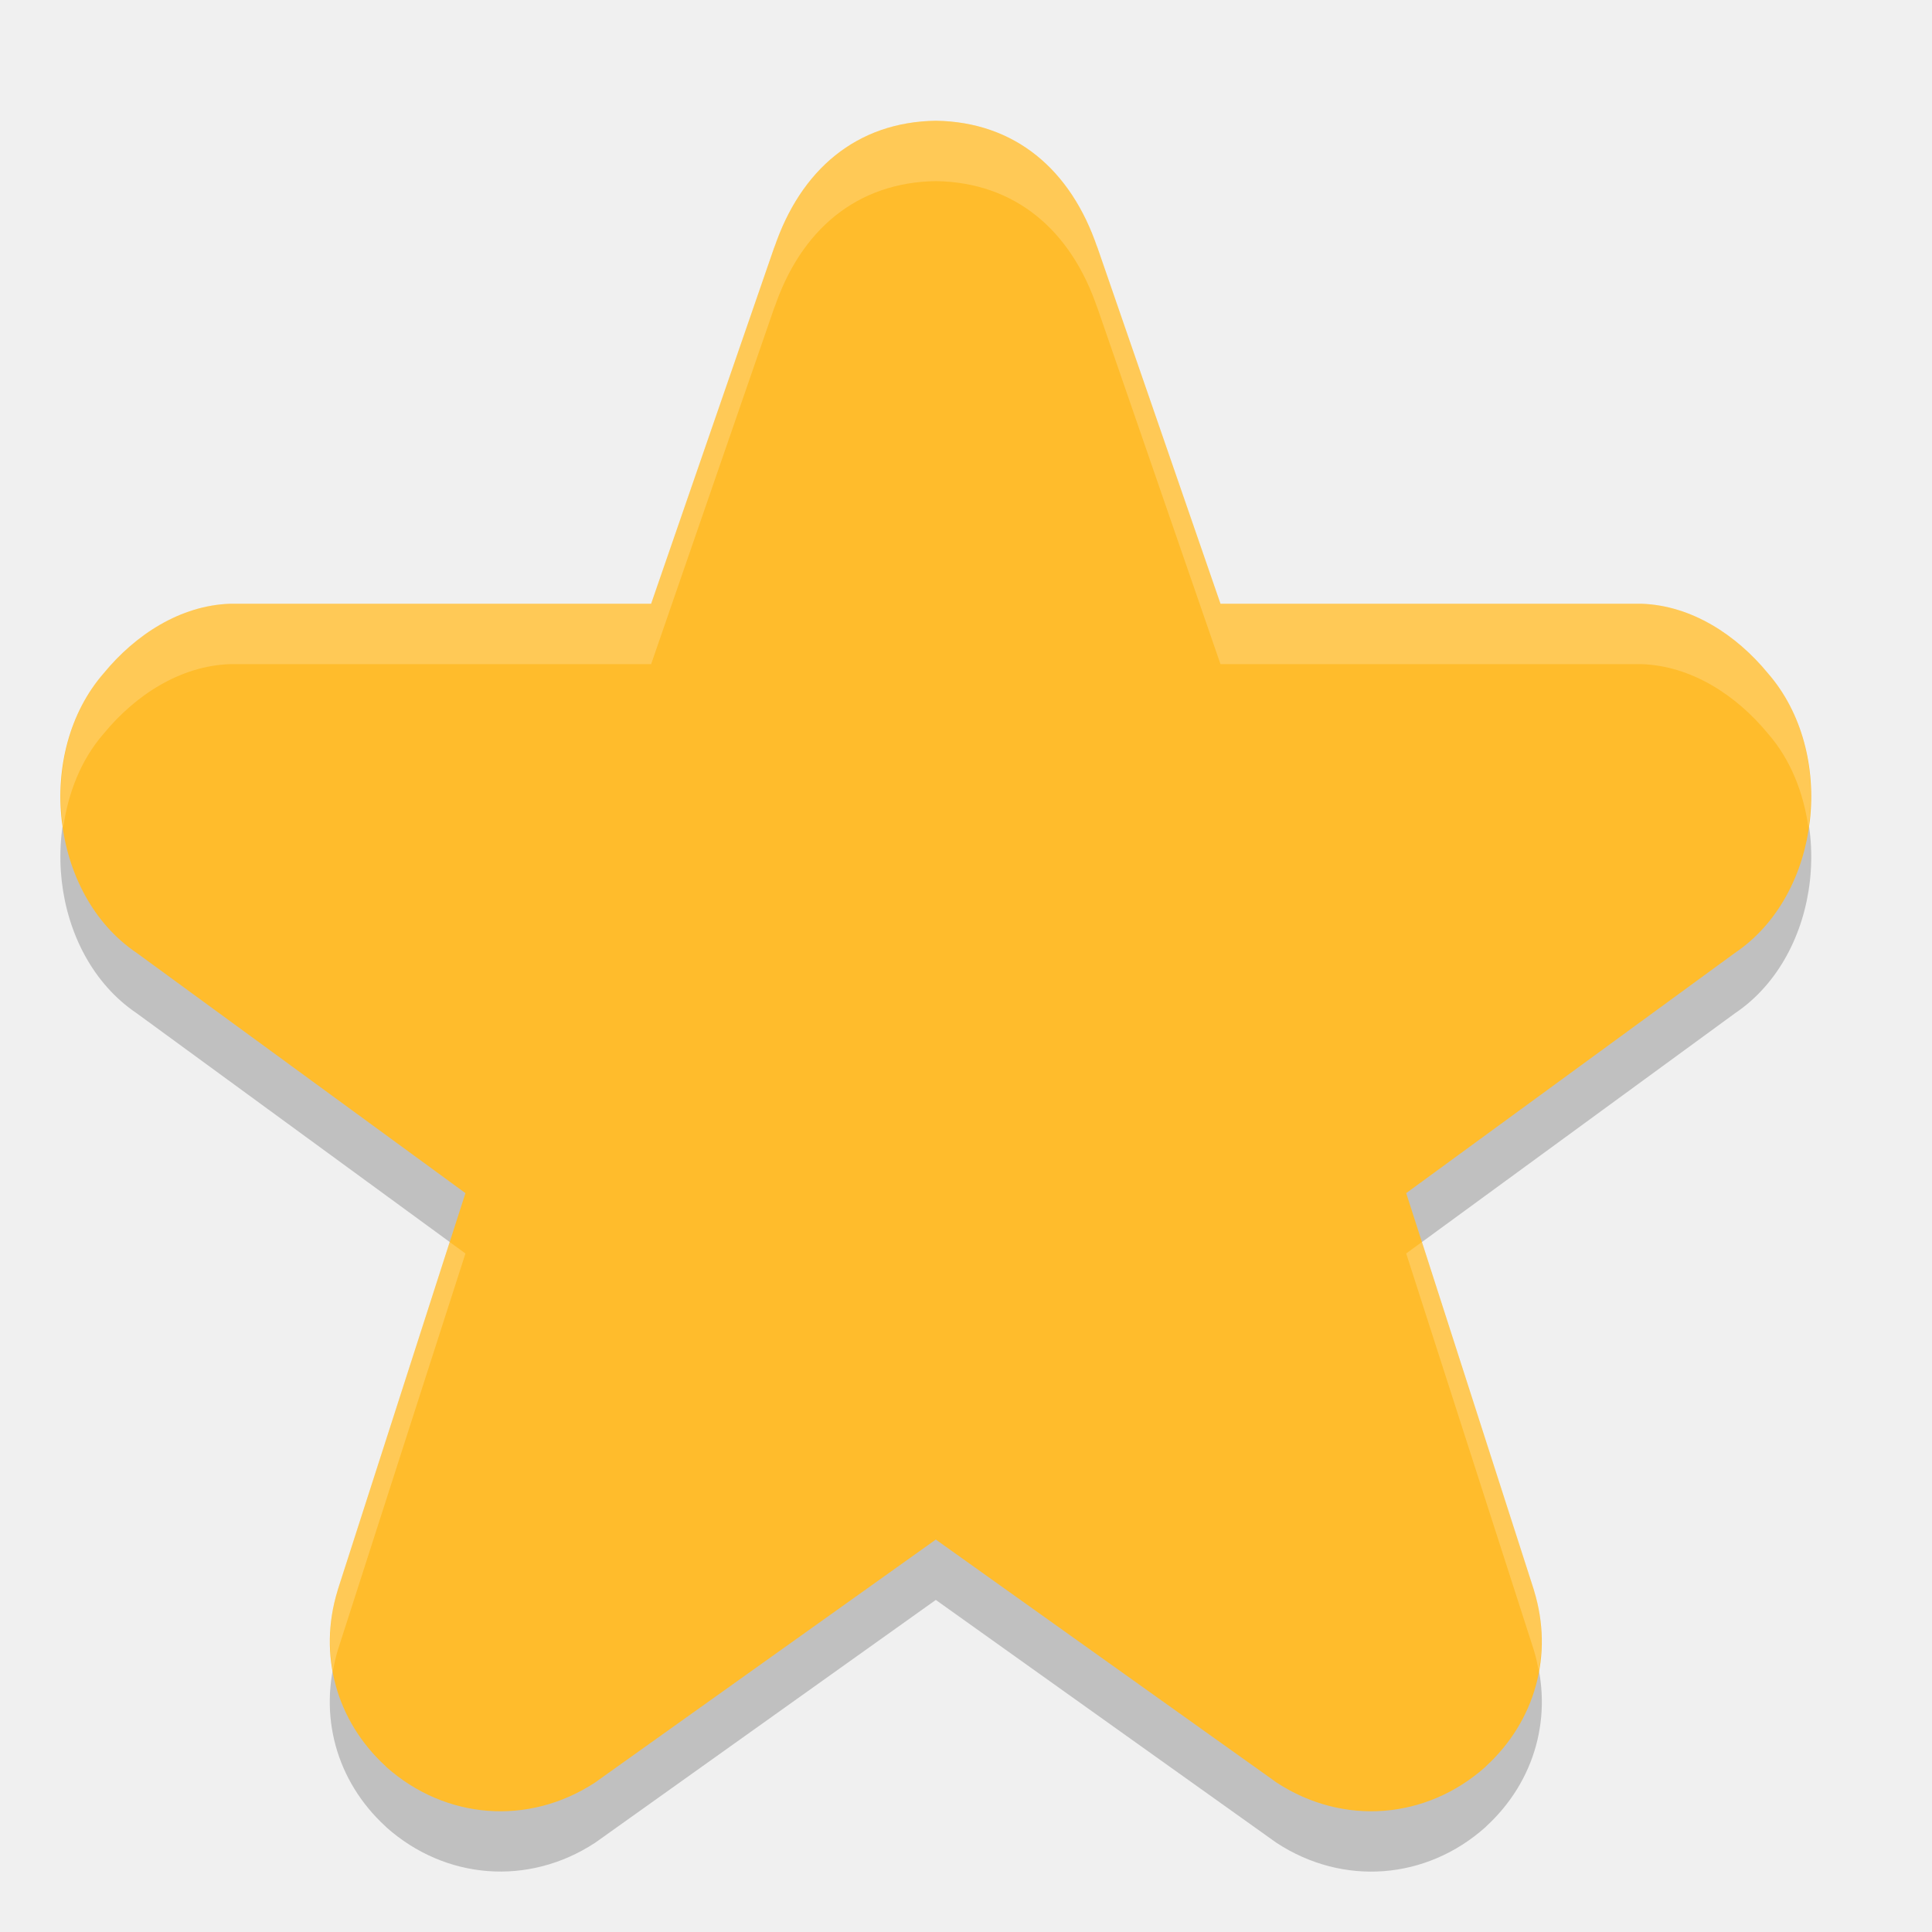
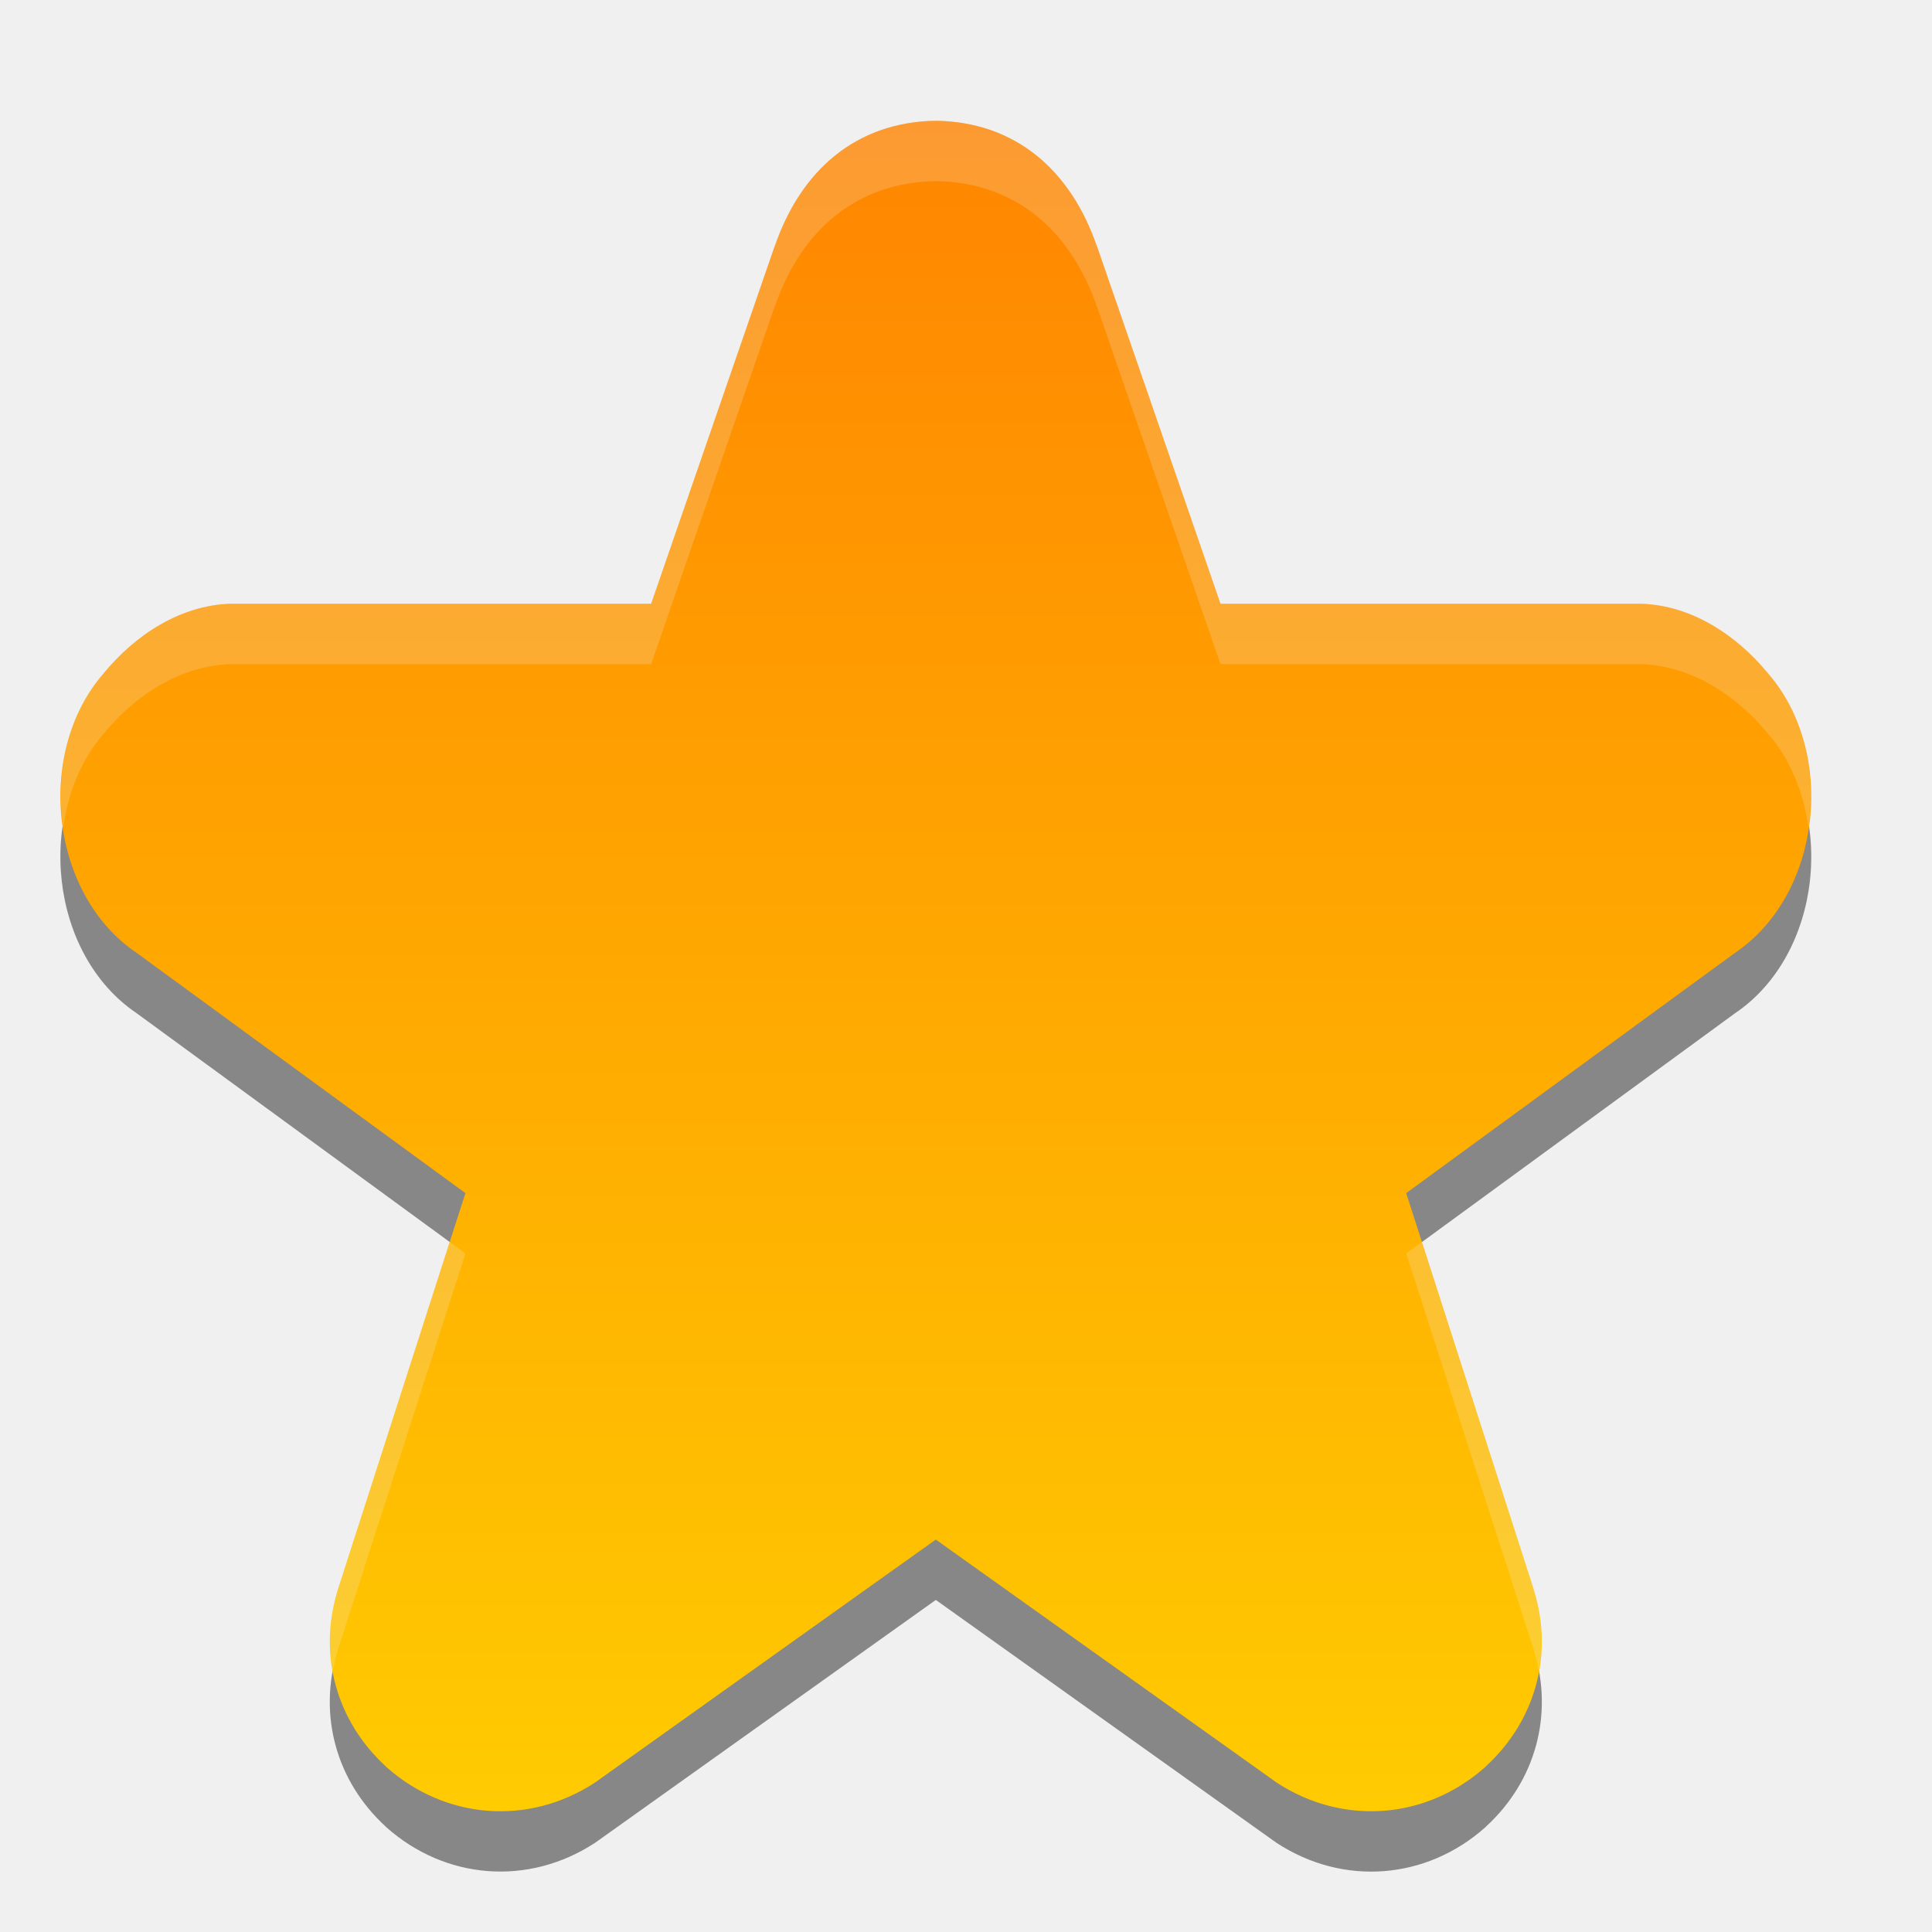
- <svg xmlns="http://www.w3.org/2000/svg" width="32" height="32" version="1">
-   <path d="m 15.5,3 c -1.307,0.019 -2.24,0.806 -2.678,2.109 l 0.018,-0.059 -2.055,5.949 -6.926,0 c -0.015,-2.42e-4 -0.03,-2.42e-4 -0.045,0 -0.827,0.027 -1.572,0.513 -2.098,1.152 -1.136,1.304 -0.896,3.658 0.547,4.631 l 5.445,3.979 -2.113,6.566 c -0.002,0.007 -0.004,0.014 -0.006,0.021 -0.323,1.061 -0.019,2.153 0.793,2.9 0.006,0.005 0.012,0.012 0.018,0.018 0.976,0.868 2.349,0.978 3.451,0.26 0.021,-0.014 0.04,-0.028 0.061,-0.043 L 15.5,26.5 l 5.588,3.984 c 0.02,0.015 0.04,0.029 0.061,0.043 1.102,0.718 2.475,0.608 3.451,-0.26 0.006,-0.005 0.012,-0.012 0.018,-0.018 0.812,-0.748 1.116,-1.84 0.793,-2.9 -0.002,-0.007 -0.004,-0.014 -0.006,-0.021 l -2.113,-6.566 5.445,-3.979 c 1.443,-0.973 1.683,-3.326 0.547,-4.631 -0.525,-0.64 -1.271,-1.126 -2.098,-1.152 -0.015,-2.42e-4 -0.03,-2.42e-4 -0.045,0 l -6.926,0 -2.055,-5.949 0.018,0.059 C 17.74,3.806 16.807,3.018 15.5,3 Z" style="opacity:0.2" />
-   <path style="fill:#ffbc2c" d="M 15.5 2 C 14.193 2.019 13.26 2.806 12.822 4.109 L 12.84 4.051 L 10.785 10 L 3.859 10 C 3.844 10 3.83 10 3.814 10 C 2.987 10.027 2.242 10.513 1.717 11.152 C 0.58 12.457 0.821 14.81 2.264 15.783 L 7.709 19.762 L 5.596 26.328 C 5.593 26.335 5.592 26.342 5.59 26.35 C 5.267 27.41 5.571 28.502 6.383 29.25 C 6.389 29.256 6.394 29.262 6.4 29.268 C 7.376 30.135 8.749 30.246 9.852 29.527 C 9.873 29.514 9.892 29.499 9.912 29.484 L 15.5 25.5 L 21.088 29.484 C 21.108 29.499 21.127 29.514 21.148 29.527 C 22.251 30.246 23.624 30.135 24.6 29.268 C 24.606 29.262 24.611 29.256 24.617 29.25 C 25.429 28.502 25.733 27.41 25.41 26.35 C 25.408 26.342 25.407 26.335 25.404 26.328 L 23.291 19.762 L 28.736 15.783 C 30.179 14.81 30.42 12.457 29.283 11.152 C 28.758 10.513 28.013 10.027 27.186 10 C 27.17 10 27.156 10 27.141 10 L 20.215 10 L 18.16 4.051 L 18.178 4.109 C 17.74 2.806 16.807 2.019 15.5 2 z" />
-   <path d="M 15.5,2 C 14.193,2.019 13.26,2.806 12.822,4.109 L 12.84,4.051 10.785,10 3.859,10 C 3.844,10 3.83,10 3.814,10 2.987,10.027 2.242,10.513 1.717,11.152 1.123,11.834 0.913,12.801 1.047,13.709 1.127,13.135 1.34,12.585 1.717,12.152 2.242,11.513 2.987,11.027 3.814,11 c 0.015,-2.42e-4 0.03,-2.42e-4 0.045,0 l 6.926,0 2.055,-5.949 -0.018,0.059 C 13.26,3.806 14.193,3.019 15.5,3 c 1.307,0.019 2.24,0.806 2.678,2.109 L 18.16,5.051 20.215,11 l 6.926,0 c 0.015,-2.42e-4 0.03,-2.42e-4 0.045,0 0.827,0.027 1.572,0.513 2.098,1.152 0.377,0.432 0.589,0.982 0.67,1.557 0.134,-0.908 -0.076,-1.875 -0.67,-2.557 C 28.758,10.513 28.013,10.027 27.186,10 c -0.015,-2.422e-4 -0.03,-2.422e-4 -0.045,0 l -6.926,0 -2.055,-5.949 0.018,0.059 C 17.74,2.806 16.807,2.019 15.5,2 Z M 7.449,20.572 5.596,26.328 c -0.002,0.007 -0.004,0.014 -0.006,0.021 -0.136,0.448 -0.155,0.901 -0.076,1.332 0.02,-0.111 0.043,-0.222 0.076,-0.332 0.002,-0.007 0.004,-0.014 0.006,-0.021 L 7.709,20.762 7.449,20.572 Z m 16.102,0 -0.26,0.189 2.113,6.566 c 0.002,0.007 0.004,0.014 0.006,0.021 0.034,0.11 0.056,0.221 0.076,0.332 0.078,-0.431 0.06,-0.884 -0.076,-1.332 -0.002,-0.007 -0.004,-0.014 -0.006,-0.021 l -1.854,-5.756 z" style="opacity:0.2;fill:#ffffff" />
+ <svg xmlns="http://www.w3.org/2000/svg" width="32" height="32" version="1.1">
+   <defs>
+     <style id="current-color-scheme" type="text/css">
+    .ColorScheme-Text { color: #ececec; } .ColorScheme-Highlight { color: #1AD6AB; }
+   </style>
+     <linearGradient id="arrongin" x1="0%" x2="0%" y1="0%" y2="100%">
+       <stop offset="0%" stop-color="#dd9b44" />
+       <stop offset="100%" stop-color="#ad6c16" />
+     </linearGradient>
+     <linearGradient id="aurora" x1="0%" x2="0%" y1="0%" y2="100%">
+       <stop offset="0%" stop-color="#09D4DF" />
+       <stop offset="100%" stop-color="#9269F4" />
+     </linearGradient>
+     <linearGradient id="cyberblue" x1="0%" x2="0%" y1="0%" y2="100%">
+       <stop offset="0%" stop-color="#07B3FF" />
+       <stop offset="100%" stop-color="#007DE8" />
+     </linearGradient>
+     <linearGradient id="cyberneon" x1="0%" x2="0%" y1="0%" y2="100%">
+       <stop offset="0%" stop-color="#0abdc6" />
+       <stop offset="100%" stop-color="#ea00d9" />
+     </linearGradient>
+     <linearGradient id="fitdance" x1="0%" x2="0%" y1="0%" y2="100%">
+       <stop offset="0%" stop-color="#1AD6AB" />
+       <stop offset="100%" stop-color="#329DB6" />
+     </linearGradient>
+     <linearGradient id="oomox" x1="0%" x2="0%" y1="0%" y2="100%">
+       <stop offset="0%" stop-color="#efefe7" />
+       <stop offset="100%" stop-color="#8f8f8b" />
+     </linearGradient>
+     <linearGradient id="rainblue" x1="0%" x2="0%" y1="0%" y2="100%">
+       <stop offset="0%" stop-color="#00F260" />
+       <stop offset="100%" stop-color="#0575E6" />
+     </linearGradient>
+     <linearGradient id="redcarbon" x1="0%" x2="100%" y1="0%" y2="100%">
+       <stop offset="0%" stop-color="#FF6D57" />
+       <stop offset="50%" stop-color="#FF5160" />
+       <stop offset="100%" stop-color="#F50F22" />
+     </linearGradient>
+     <linearGradient id="sunrise" x1="0%" x2="0%" y1="0%" y2="100%">
+       <stop offset="0%" stop-color="#FF8501" />
+       <stop offset="100%" stop-color="#FFCB01" />
+     </linearGradient>
+     <linearGradient id="telinkrin" x1="0%" x2="0%" y1="0%" y2="100%">
+       <stop offset="0%" stop-color="#b2ced6" />
+       <stop offset="100%" stop-color="#6da5b7" />
+     </linearGradient>
+     <linearGradient id="60spsycho" x1="0%" x2="0%" y1="0%" y2="100%">
+       <stop offset="0%" stop-color="#df5940" />
+       <stop offset="25%" stop-color="#d8d15f" />
+       <stop offset="50%" stop-color="#e9882a" />
+       <stop offset="100%" stop-color="#279362" />
+     </linearGradient>
+     <linearGradient id="90ssummer" x1="0%" x2="0%" y1="0%" y2="100%">
+       <stop offset="0%" stop-color="#f618c7" />
+       <stop offset="20%" stop-color="#94ffab" />
+       <stop offset="50%" stop-color="#fbfd54" />
+       <stop offset="100%" stop-color="#0f83ae" />
+     </linearGradient>
+     <linearGradient id="pause" x1="0" x2="0" y1="0" y2="1" gradientTransform="matrix(4,0,0,12,14,5.734)" gradientUnits="userSpaceOnUse">
+       <stop offset="0%" stop-color="#f06" />
+       <stop offset="100%" stop-color="#dc1499" />
+     </linearGradient>
+     <linearGradient id="squircle" x1="0" x2="0" y1="0" y2="1" gradientTransform="matrix(24,0,0,22.401,0,0.533)" gradientUnits="userSpaceOnUse">
+       <stop offset="0%" stop-color="#4c5561" />
+       <stop offset="100%" stop-color="#2e3842" />
+     </linearGradient>
+   </defs>
+   <path fill="#1e1e1e" opacity="0.5" d="m 15.5,3 c -1.307,0.019 -2.24,0.806 -2.678,2.109 l 0.018,-0.059 -2.055,5.949 -6.926,0 c -0.015,-2.42e-4 -0.03,-2.42e-4 -0.045,0 -0.827,0.027 -1.572,0.513 -2.098,1.152 -1.136,1.304 -0.896,3.658 0.547,4.631 l 5.445,3.979 -2.113,6.566 c -0.002,0.007 -0.004,0.014 -0.006,0.021 -0.323,1.061 -0.019,2.153 0.793,2.9 0.006,0.005 0.012,0.012 0.018,0.018 0.976,0.868 2.349,0.978 3.451,0.26 0.021,-0.014 0.04,-0.028 0.061,-0.043 L 15.5,26.5 l 5.588,3.984 c 0.02,0.015 0.04,0.029 0.061,0.043 1.102,0.718 2.475,0.608 3.451,-0.26 0.006,-0.005 0.012,-0.012 0.018,-0.018 0.812,-0.748 1.116,-1.84 0.793,-2.9 -0.002,-0.007 -0.004,-0.014 -0.006,-0.021 l -2.113,-6.566 5.445,-3.979 c 1.443,-0.973 1.683,-3.326 0.547,-4.631 -0.525,-0.64 -1.271,-1.126 -2.098,-1.152 -0.015,-2.42e-4 -0.03,-2.42e-4 -0.045,0 l -6.926,0 -2.055,-5.949 0.018,0.059 C 17.74,3.806 16.807,3.018 15.5,3 Z" />
+   <path fill="url(#sunrise)" opacity="1.0" d="M 15.5 2 C 14.193 2.019 13.26 2.806 12.822 4.109 L 12.84 4.051 L 10.785 10 L 3.859 10 C 3.844 10 3.83 10 3.814 10 C 2.987 10.027 2.242 10.513 1.717 11.152 C 0.58 12.457 0.821 14.81 2.264 15.783 L 7.709 19.762 L 5.596 26.328 C 5.593 26.335 5.592 26.342 5.59 26.35 C 5.267 27.41 5.571 28.502 6.383 29.25 C 6.389 29.256 6.394 29.262 6.4 29.268 C 7.376 30.135 8.749 30.246 9.852 29.527 C 9.873 29.514 9.892 29.499 9.912 29.484 L 15.5 25.5 L 21.088 29.484 C 21.108 29.499 21.127 29.514 21.148 29.527 C 22.251 30.246 23.624 30.135 24.6 29.268 C 24.606 29.262 24.611 29.256 24.617 29.25 C 25.429 28.502 25.733 27.41 25.41 26.35 C 25.408 26.342 25.407 26.335 25.404 26.328 L 23.291 19.762 L 28.736 15.783 C 30.179 14.81 30.42 12.457 29.283 11.152 C 28.758 10.513 28.013 10.027 27.186 10 C 27.17 10 27.156 10 27.141 10 L 20.215 10 L 18.16 4.051 L 18.178 4.109 C 17.74 2.806 16.807 2.019 15.5 2 z" />
+   <path fill="#efefef" opacity="0.2" d="M 15.5,2 C 14.193,2.019 13.26,2.806 12.822,4.109 L 12.84,4.051 10.785,10 3.859,10 C 3.844,10 3.83,10 3.814,10 2.987,10.027 2.242,10.513 1.717,11.152 1.123,11.834 0.913,12.801 1.047,13.709 1.127,13.135 1.34,12.585 1.717,12.152 2.242,11.513 2.987,11.027 3.814,11 c 0.015,-2.42e-4 0.03,-2.42e-4 0.045,0 l 6.926,0 2.055,-5.949 -0.018,0.059 C 13.26,3.806 14.193,3.019 15.5,3 c 1.307,0.019 2.24,0.806 2.678,2.109 L 18.16,5.051 20.215,11 l 6.926,0 c 0.015,-2.42e-4 0.03,-2.42e-4 0.045,0 0.827,0.027 1.572,0.513 2.098,1.152 0.377,0.432 0.589,0.982 0.67,1.557 0.134,-0.908 -0.076,-1.875 -0.67,-2.557 C 28.758,10.513 28.013,10.027 27.186,10 c -0.015,-2.422e-4 -0.03,-2.422e-4 -0.045,0 l -6.926,0 -2.055,-5.949 0.018,0.059 C 17.74,2.806 16.807,2.019 15.5,2 Z M 7.449,20.572 5.596,26.328 c -0.002,0.007 -0.004,0.014 -0.006,0.021 -0.136,0.448 -0.155,0.901 -0.076,1.332 0.02,-0.111 0.043,-0.222 0.076,-0.332 0.002,-0.007 0.004,-0.014 0.006,-0.021 L 7.709,20.762 7.449,20.572 Z m 16.102,0 -0.26,0.189 2.113,6.566 c 0.002,0.007 0.004,0.014 0.006,0.021 0.034,0.11 0.056,0.221 0.076,0.332 0.078,-0.431 0.06,-0.884 -0.076,-1.332 -0.002,-0.007 -0.004,-0.014 -0.006,-0.021 l -1.854,-5.756 z" />
</svg>
